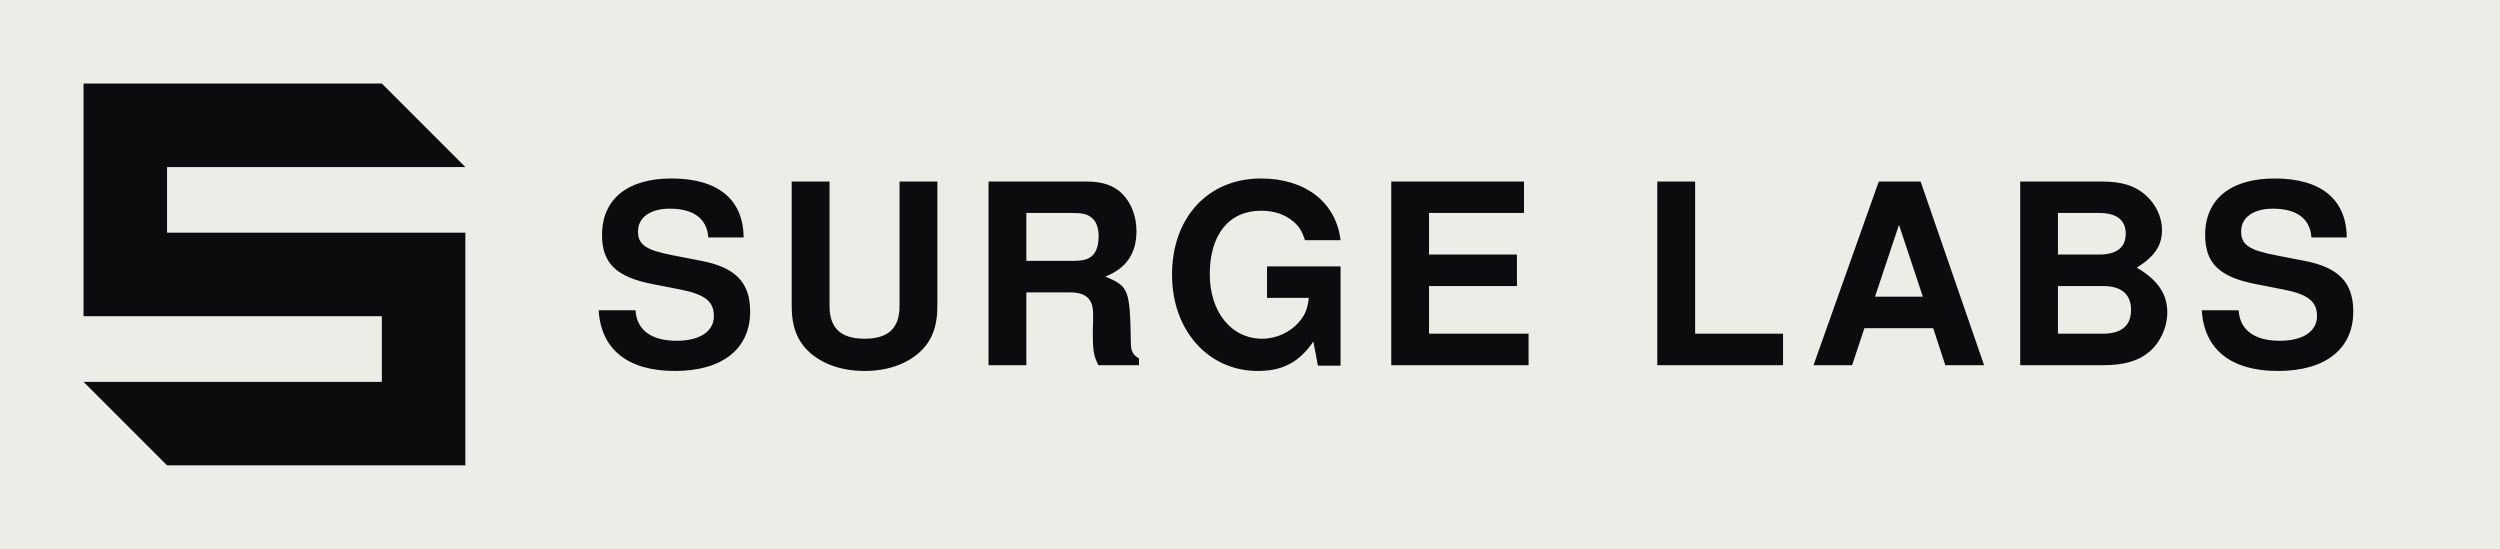
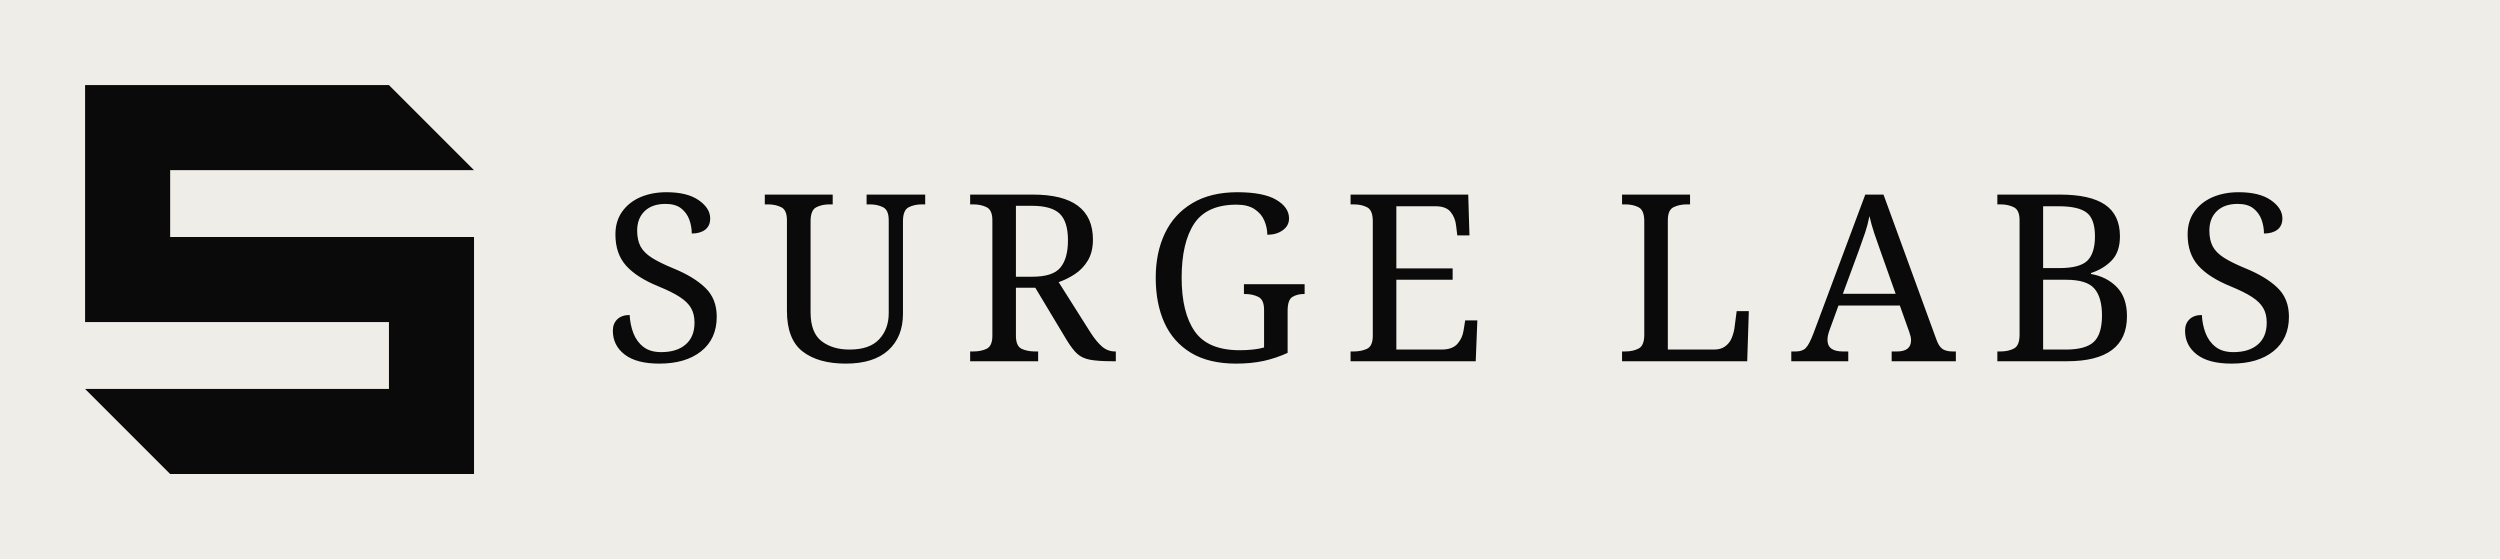
- <svg xmlns="http://www.w3.org/2000/svg" width="419.03" height="92" viewBox="0 0 419.03 92" role="img" aria-label="Surge Labs">
-   <rect width="419.03" height="92" fill="#EDEDE8" />
-   <path d="M0 0 H50 L64 14 H14 V25 H64 V64 H14 L0 50 H50 V39 H0 Z" fill="#0C0C0E" transform="translate(14 14)" />
-   <text x="99" y="61.21" font-family="Bricolage Grotesque, Arial Black, Helvetica, Arial, sans-serif" font-weight="800" font-size="42.24" font-variation-settings="'opsz' 40" letter-spacing="2.32" word-spacing="-0.84" text-anchor="start" fill="#0C0C0E">SURGE LABS</text>
+ <svg xmlns="http://www.w3.org/2000/svg" width="411.37" height="92" viewBox="0 0 411.37 92" role="img" aria-label="Surge Labs">
+   <rect width="411.37" height="92" fill="#EFEDE8" />
+   <path d="M0 0 H50 L64 14 H14 V25 H64 V64 H14 L0 50 H50 V39 H0 Z" fill="#0A0A0B" transform="translate(14 14)" />
+   <text x="99" y="59.44" font-family="Bodoni Moda, Bodoni MT, Didot, Georgia, serif" font-weight="400" font-size="38.4" font-variation-settings="'opsz' 48" letter-spacing="5.38" word-spacing="-0.77" text-anchor="start" fill="#0A0A0B">SURGE LABS</text>
</svg>
